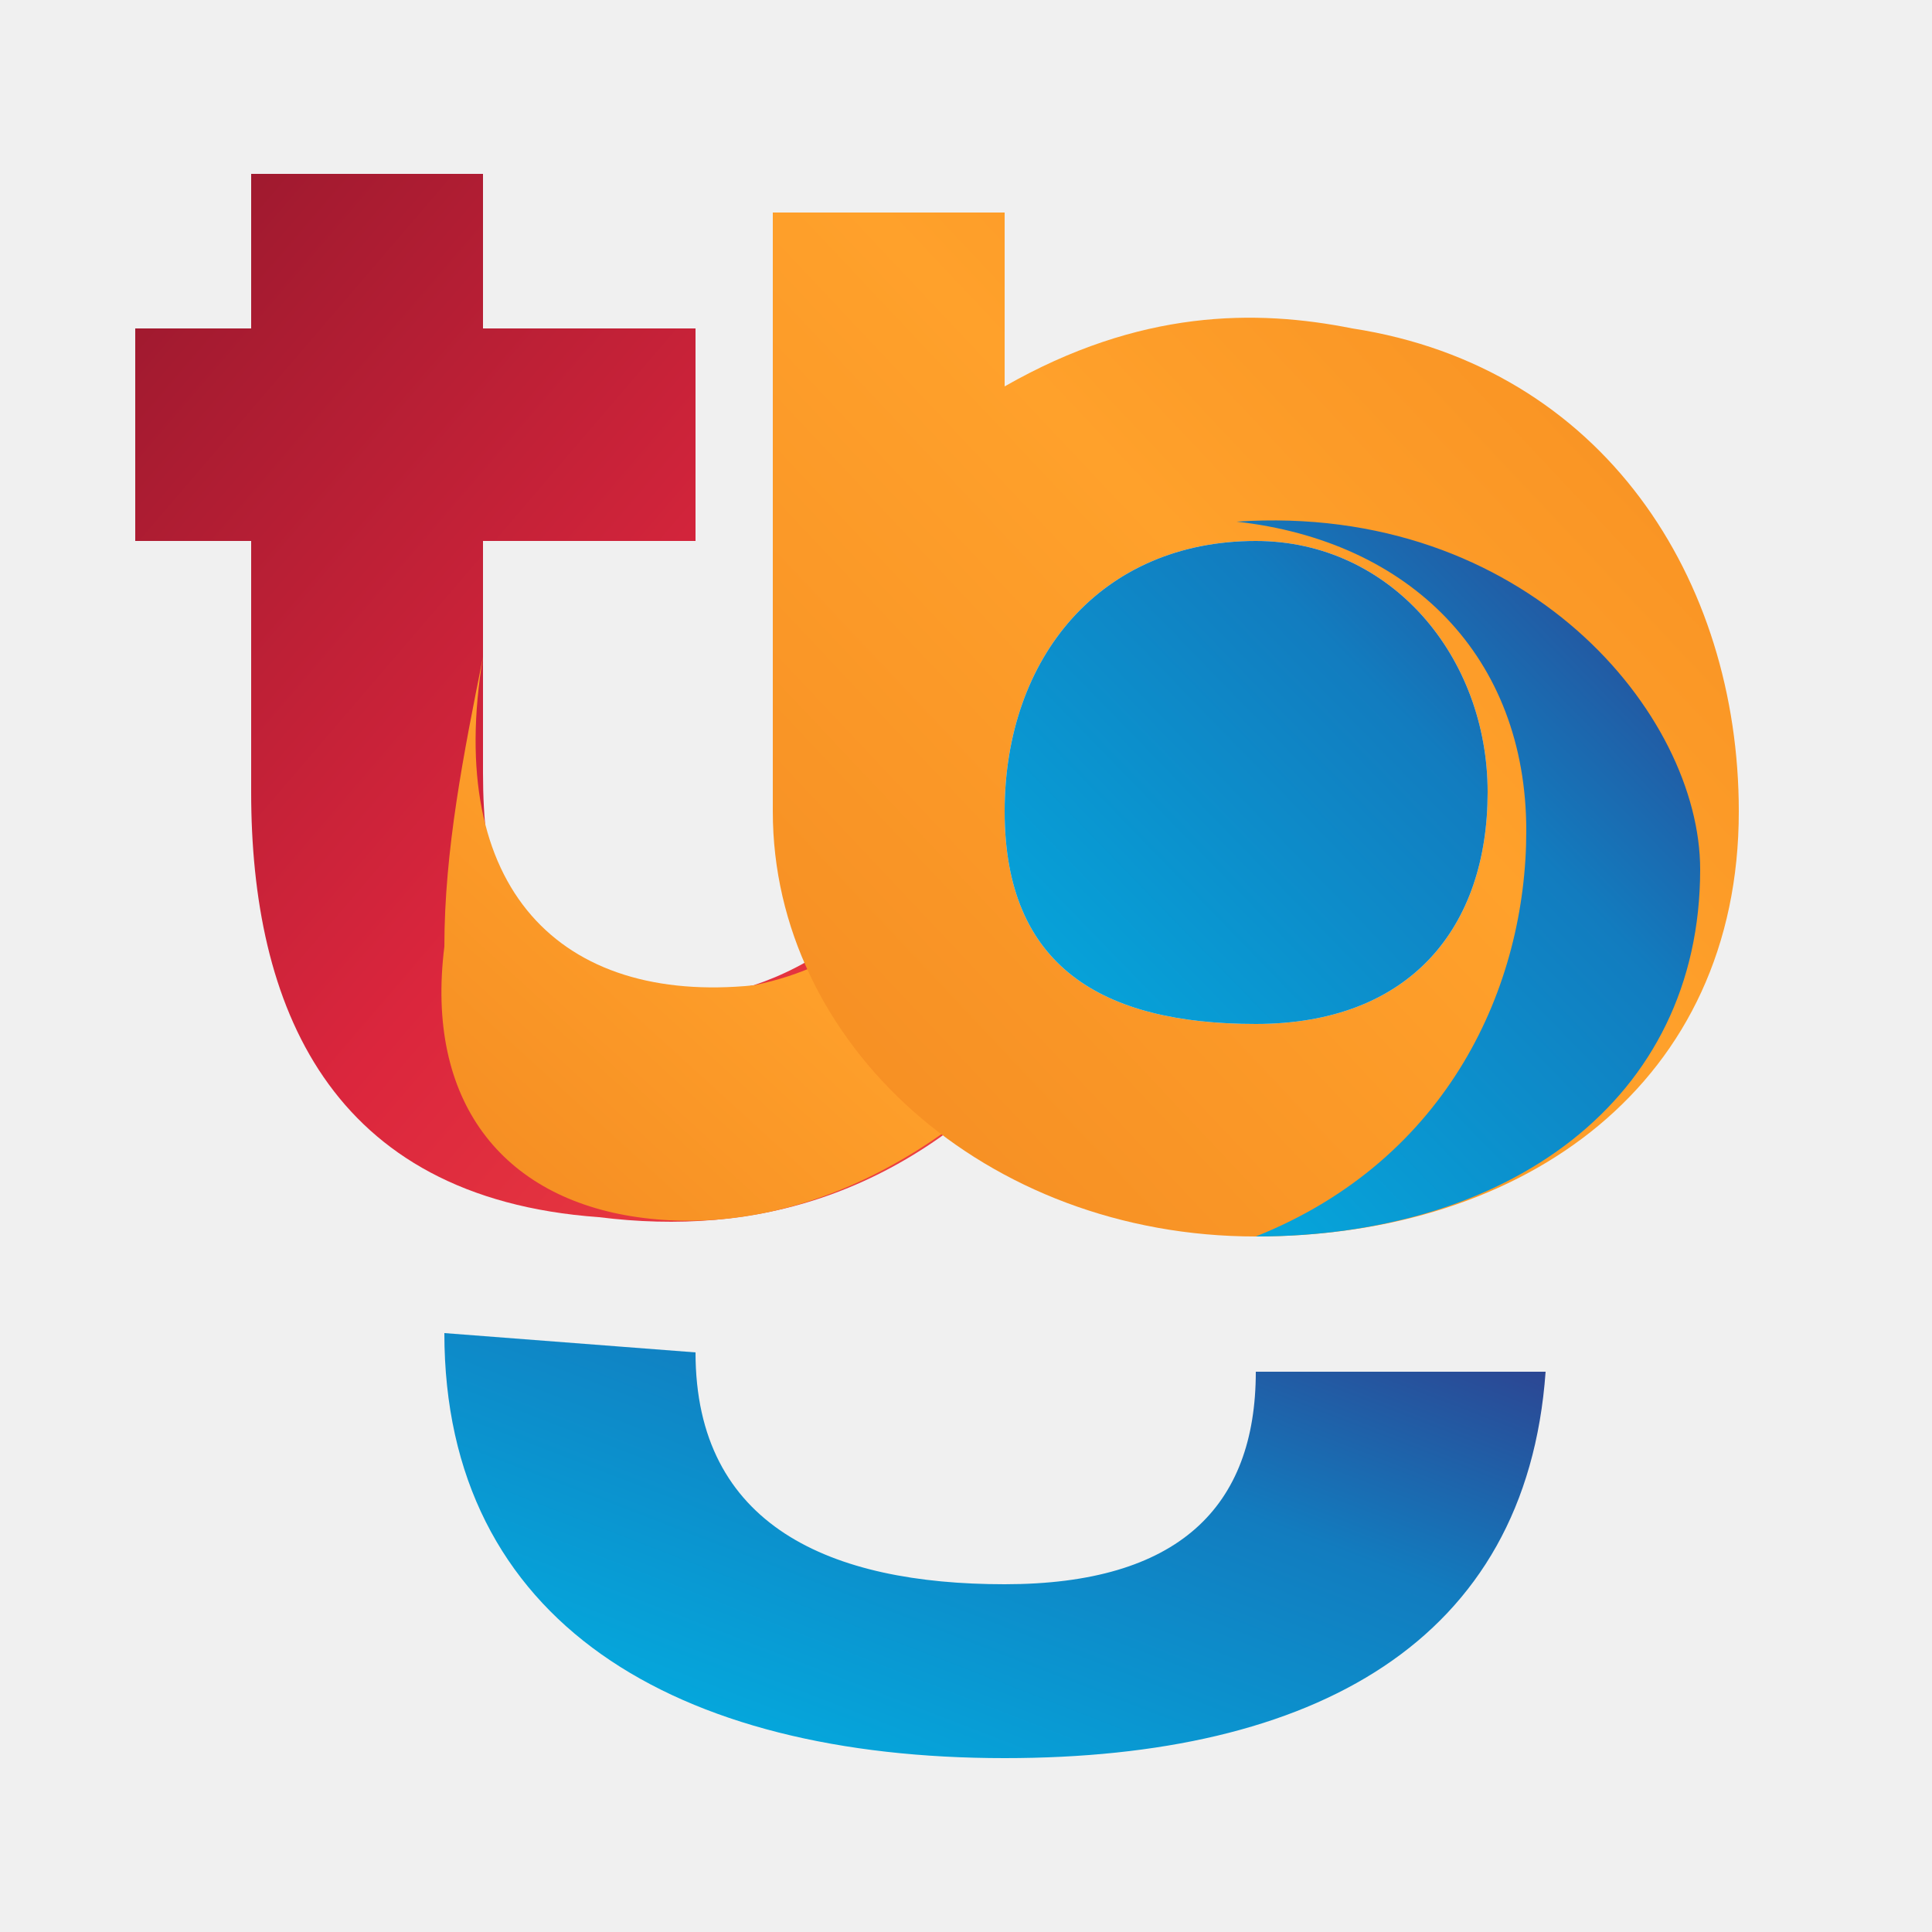
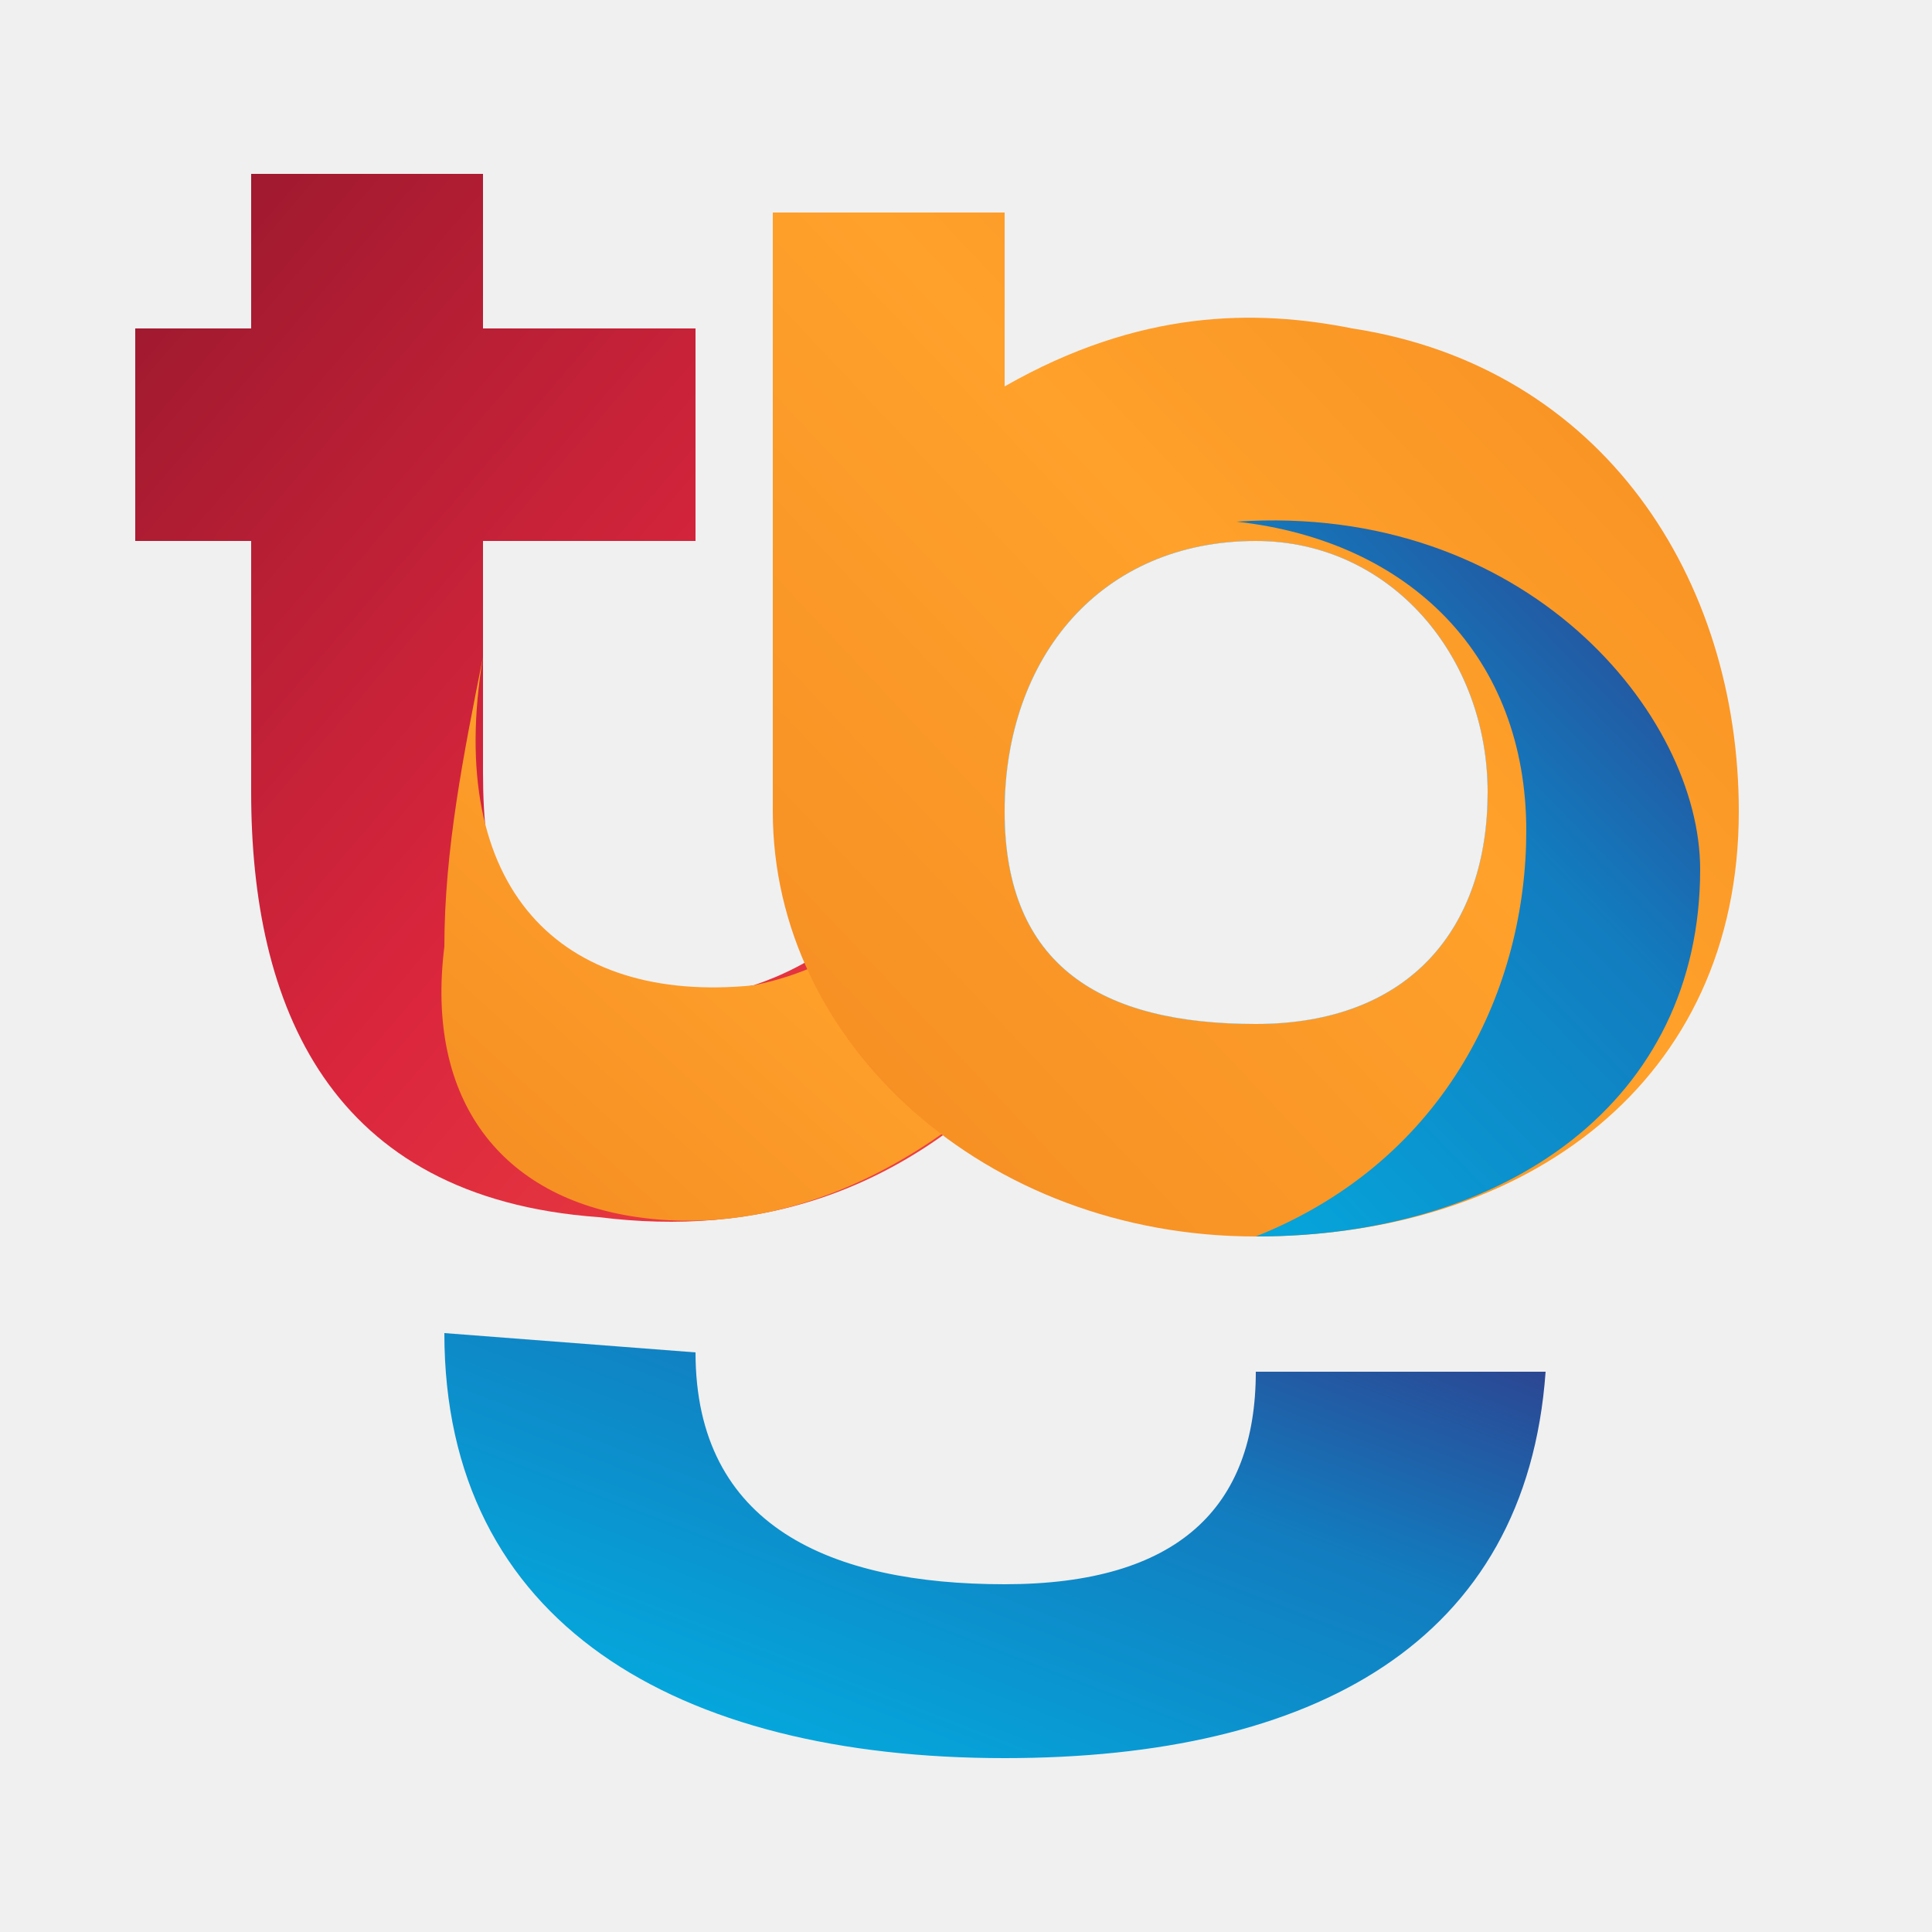
<svg xmlns="http://www.w3.org/2000/svg" viewBox="0 0 100 100" role="img" aria-label="Tbilisi Visits logo">
  <defs>
    <linearGradient id="red" x1="0" y1="0" x2="1" y2="1">
      <stop stop-color="#98182d" />
      <stop offset=".55" stop-color="#db263d" />
      <stop offset="1" stop-color="#f04642" />
    </linearGradient>
    <linearGradient id="orange" x1="0" y1="1" x2="1" y2="0">
      <stop stop-color="#f48b22" />
      <stop offset=".55" stop-color="#ffa12b" />
      <stop offset="1" stop-color="#f58c20" />
    </linearGradient>
    <linearGradient id="blue" x1="0" y1="1" x2="1" y2="0">
      <stop stop-color="#00b6e6" />
      <stop offset=".65" stop-color="#127cbf" />
      <stop offset="1" stop-color="#303e8c" />
    </linearGradient>
+     <mask id="b-hole" maskUnits="userSpaceOnUse" x="0" y="0" width="100" height="100">
+       <rect width="100" height="100" fill="white" />
+       <path d="M65 28 C57 28 52 34 52 42 C52 50 57 53 65 53 C73 53 77 48 77 41 C77 34 72 28 65 28 Z" fill="black" />
+     </mask>
  </defs>
  <path fill="url(#red)" d="M13 9 H25 V17 H36 V28 H25 V40 C25 50 29 53 39 51 C42 50 45 48 48 44 L54 54 C47 62 39 64 31 63 C17 62 13 52 13 41 V28 H7 V17 H13 Z" />
  <path fill="url(#orange)" d="M25 34 C23 46 29 52 39 51 C44 50 47 47 49 44 L55 53 C48 61 40 64 33 63 C26 62 22 57 23 49 C23 44 24 39 25 34 Z" />
-   <path fill="url(#orange)" fill-rule="evenodd" d="M40 11 H52 V20 C59 16 65 16 70 17 C83 19 90 30 90 42 C90 56 79 64 65 64 C51 64 40 54 40 42 Z M65 28 C57 28 52 34 52 42 C52 50 57 53 65 53 C73 53 77 48 77 41 C77 34 72 28 65 28 Z" />
-   <path fill="url(#blue)" fill-rule="evenodd" d="M64 27 C79 26 88 37 88 45 C88 57 78 64 65 64 C75 60 79 51 79 43 C79 34 73 28 64 27 Z M65 28 C57 28 52 34 52 42 C52 50 57 53 65 53 C73 53 77 48 77 41 C77 34 72 28 65 28 Z" />
+   <g mask="url(#b-hole)">
+     <path fill="url(#orange)" fill-rule="evenodd" d="M40 11 H52 V20 C59 16 65 16 70 17 C83 19 90 30 90 42 C90 56 79 64 65 64 C51 64 40 54 40 42 Z M65 28 C57 28 52 34 52 42 C52 50 57 53 65 53 C73 53 77 48 77 41 C77 34 72 28 65 28 Z" />
+     <path fill="url(#blue)" fill-rule="evenodd" d="M64 27 C79 26 88 37 88 45 C88 57 78 64 65 64 C75 60 79 51 79 43 C79 34 73 28 64 27 Z M65 28 C57 28 52 34 52 42 C52 50 57 53 65 53 C73 53 77 48 77 41 C77 34 72 28 65 28 Z" />
+   </g>
  <path fill="url(#blue)" d="M23 69 L36 70 C36 79 43 82 52 82 C61 82 65 78 65 71 L80 71 C79 85 68 91 52 91 C35 91 23 84 23 69 Z" />
</svg>
